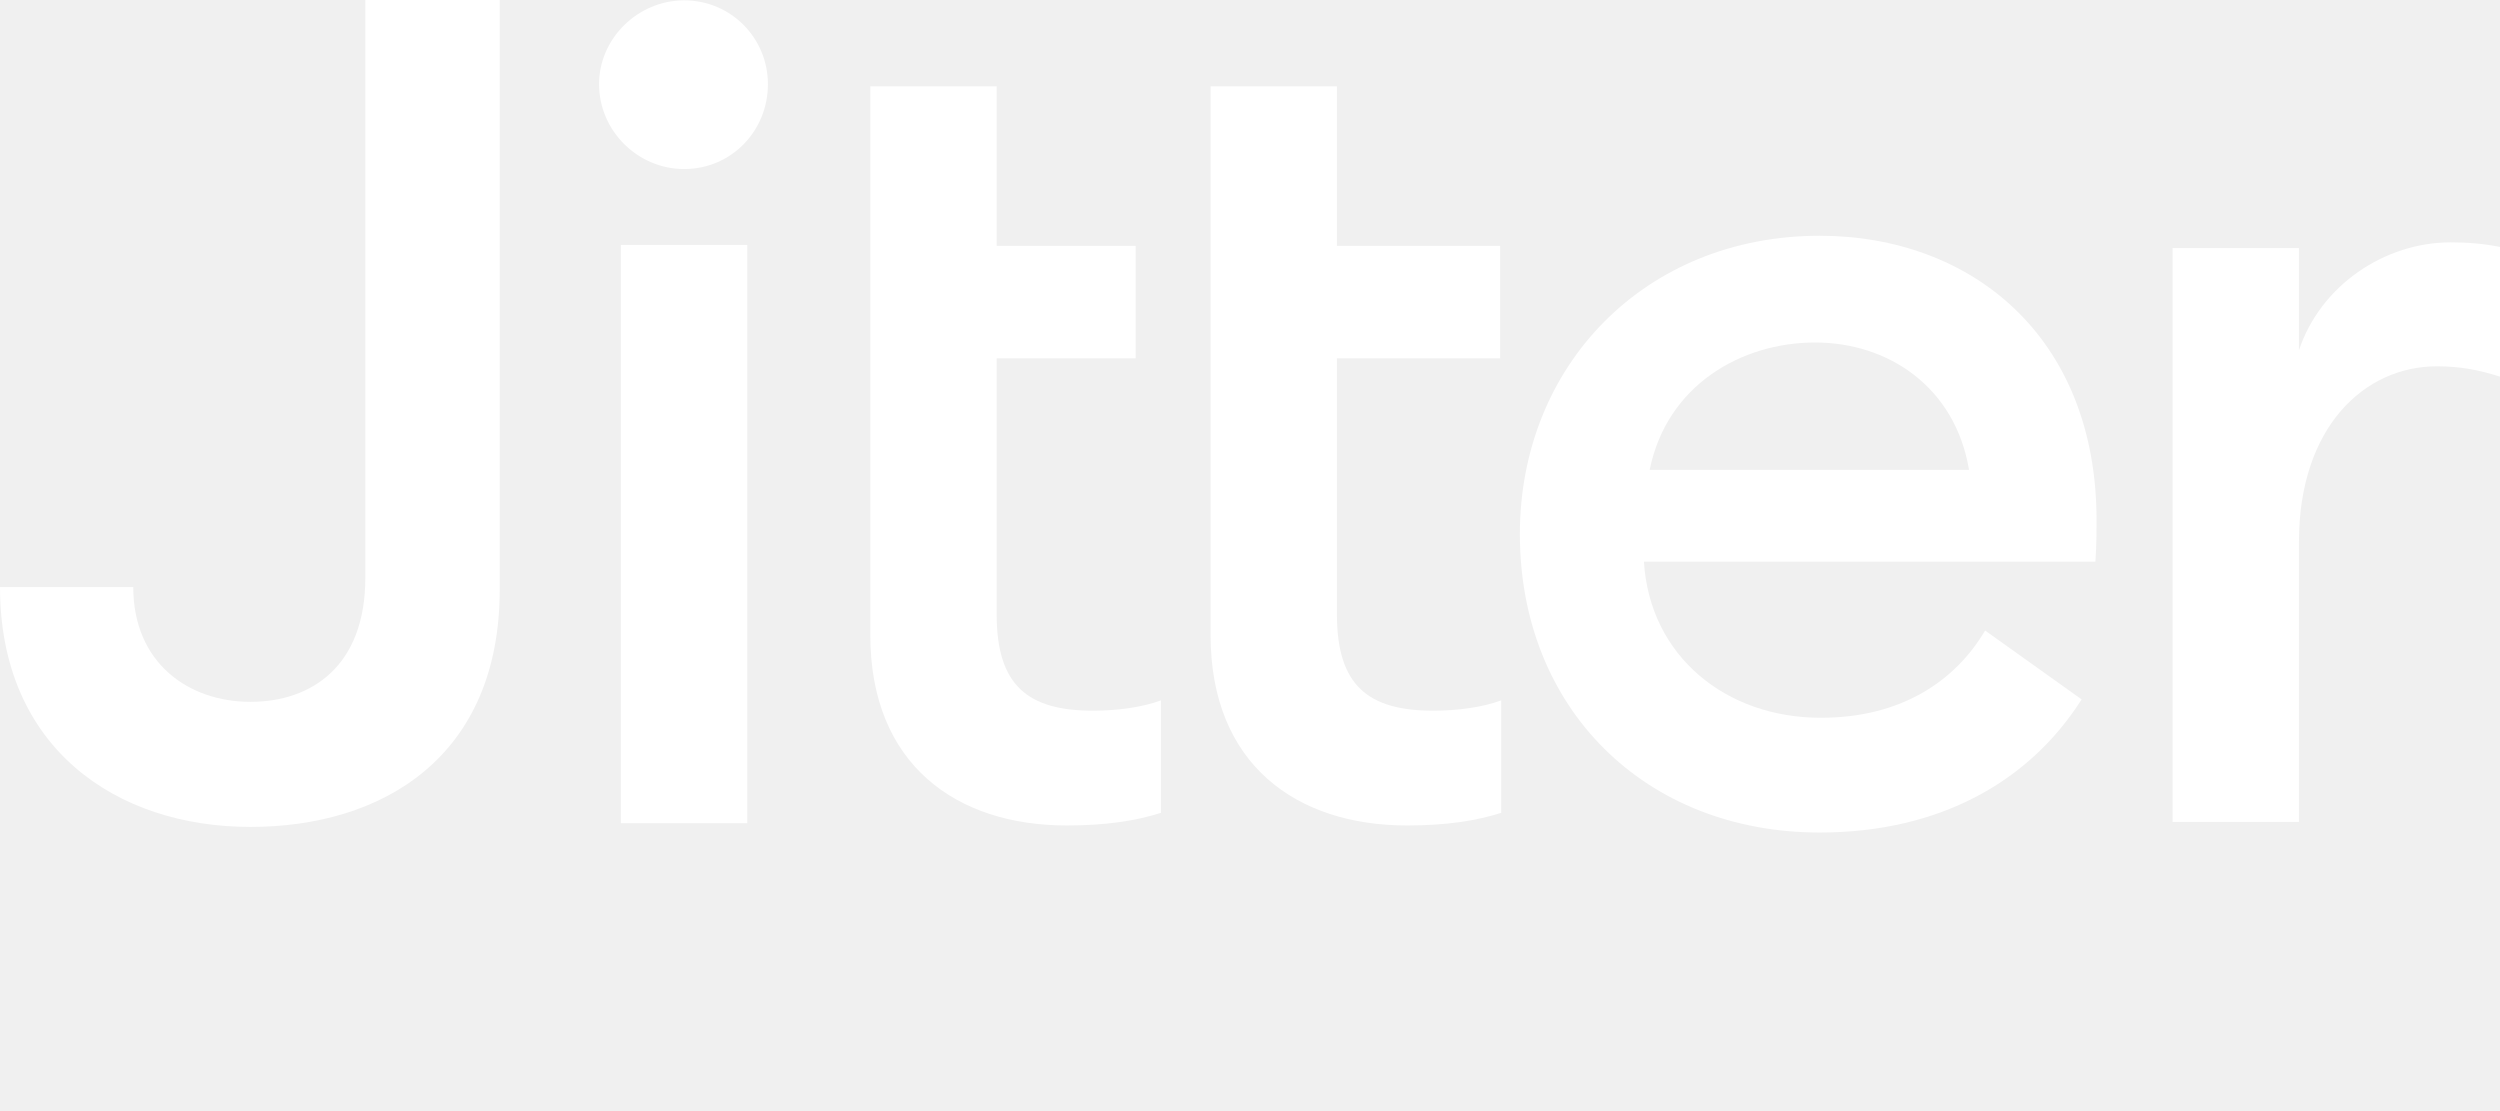
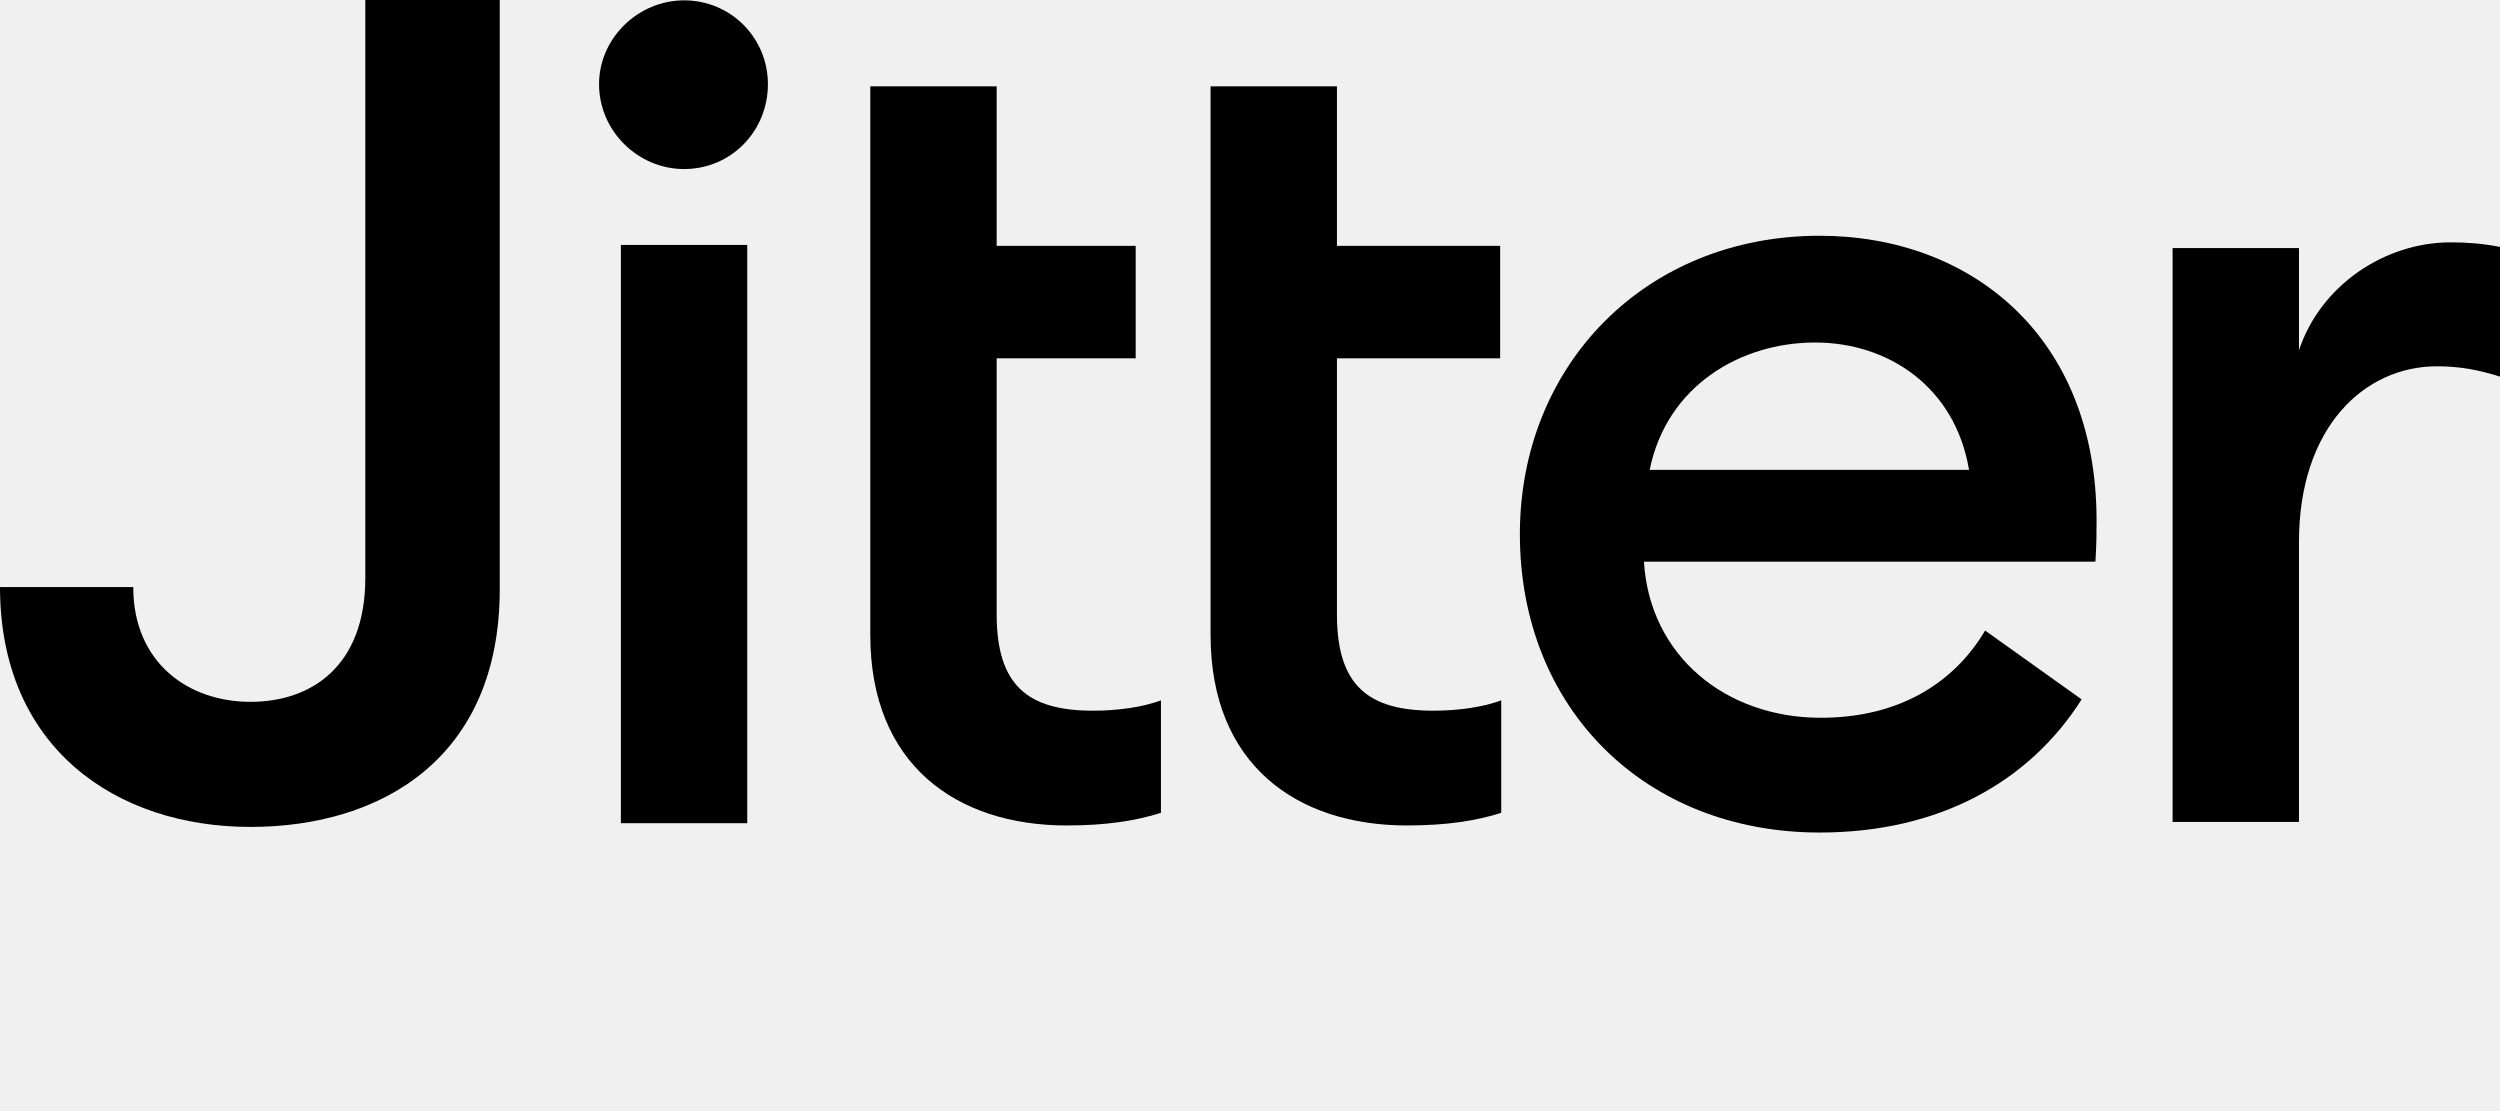
<svg xmlns="http://www.w3.org/2000/svg" width="259" height="115" viewBox="0 0 259 115" fill="none">
-   <g clip-path="url(#clip0_1134_127)">
-     <path d="M25.945 85.669C12.019 85.669 0 77.466 0 60.819H13.805C13.805 68.668 19.517 72.711 25.945 72.711C32.251 72.711 37.847 69.025 37.847 59.87V0H51.773V61.056C51.771 78.535 39.513 85.669 25.945 85.669Z" fill="white" />
-     <path d="M70.869 17.513C66.109 17.513 62.062 13.589 62.062 8.716C62.062 3.961 66.109 0.036 70.869 0.036C75.749 0.036 79.556 3.961 79.556 8.716C79.556 13.589 75.747 17.513 70.869 17.513ZM64.323 25.378H77.415V85.285H64.323V25.378Z" fill="white" />
-     <path d="M110.514 85.519C99.088 85.519 90.163 79.216 90.163 65.782V8.946H103.254V25.474H117.657V37.126H103.254V63.64C103.254 71.013 106.467 73.628 113.252 73.628C115.752 73.628 118.37 73.27 120.275 72.558V84.21C117.654 85.043 114.56 85.519 110.514 85.519Z" fill="white" />
-     <path d="M125.415 65.782C125.415 79.216 134.339 85.519 145.766 85.519C149.812 85.519 152.906 85.043 155.526 84.21V72.558C153.622 73.27 151.004 73.628 148.504 73.628C141.719 73.628 138.506 71.013 138.506 63.64V37.126H155.415V25.474H138.506V8.946H125.415V65.782Z" fill="white" />
-     <path d="M188.521 24.425C204.112 24.425 217.204 34.768 217.204 53.911C217.204 55.22 217.204 56.29 217.086 58.19H170.312C170.906 67.94 178.762 74.361 188.639 74.361C196.969 74.361 202.565 70.555 205.659 65.324L215.657 72.458C210.301 80.9 201.018 86.25 188.521 86.25C170.43 86.25 157.459 73.409 157.459 55.336C157.457 37.861 170.43 24.425 188.521 24.425ZM170.906 48.68H203.992C202.563 40.119 195.661 35.483 188.043 35.483C180.423 35.483 172.69 39.883 170.906 48.68Z" fill="white" />
-     <path d="M225.081 25.702H238.172V36.284C240.433 29.508 247.1 25.108 253.883 25.108C255.548 25.108 257.216 25.226 259 25.583V39.02C256.74 38.307 254.835 37.95 252.454 37.95C244.955 37.95 238.172 44.251 238.172 56.142V85.153H225.081V25.702Z" fill="white" />
+   <g clip-path="url(#clip0_1169_181)">
+     <path d="M25.945 85.669C12.019 85.669 0 77.466 0 60.819H13.805C13.805 68.668 19.517 72.711 25.945 72.711C32.251 72.711 37.847 69.025 37.847 59.87V0H51.773V61.056C51.771 78.535 39.513 85.669 25.945 85.669Z" fill="black" />
+     <path d="M70.869 17.513C66.109 17.513 62.062 13.589 62.062 8.716C62.062 3.961 66.109 0.036 70.869 0.036C75.749 0.036 79.556 3.961 79.556 8.716C79.556 13.589 75.747 17.513 70.869 17.513ZM64.323 25.378H77.415V85.284H64.323V25.378Z" fill="black" />
+     <path d="M110.513 85.519C99.087 85.519 90.162 79.216 90.162 65.782V8.946H103.254V25.474H117.656V37.126H103.254V63.64C103.254 71.013 106.467 73.628 113.252 73.628C115.751 73.628 118.369 73.271 120.274 72.558V84.21C117.654 85.043 114.56 85.519 110.513 85.519Z" fill="black" />
+     <path d="M125.415 65.782C125.415 79.216 134.34 85.519 145.766 85.519C149.813 85.519 152.907 85.043 155.527 84.21V72.558C153.622 73.271 151.004 73.628 148.505 73.628C141.72 73.628 138.507 71.013 138.507 63.64V37.126H155.415V25.474H138.507V8.946H125.415V65.782Z" fill="black" />
+     <path d="M188.521 24.425C204.112 24.425 217.204 34.768 217.204 53.911C217.204 55.22 217.204 56.29 217.086 58.191H170.312C170.906 67.94 178.762 74.361 188.639 74.361C196.969 74.361 202.565 70.555 205.659 65.325L215.657 72.458C210.301 80.901 201.018 86.25 188.521 86.25C170.43 86.25 157.459 73.41 157.459 55.336C157.457 37.861 170.43 24.425 188.521 24.425ZM170.906 48.681H203.992C202.563 40.12 195.661 35.483 188.043 35.483C180.423 35.483 172.69 39.883 170.906 48.681Z" fill="black" />
+     <path d="M225.081 25.701H238.173V36.284C240.433 29.508 247.1 25.107 253.883 25.107C255.548 25.107 257.216 25.226 259 25.583V39.02C256.74 38.307 254.835 37.95 252.454 37.95C244.956 37.95 238.173 44.251 238.173 56.142V85.153H225.081V25.701Z" fill="black" />
  </g>
  <defs>
-     <clipPath id="clip0_1134_127">
+     <clipPath id="clip0_1169_181">
      <rect width="259" height="115" fill="white" />
    </clipPath>
  </defs>
</svg>
